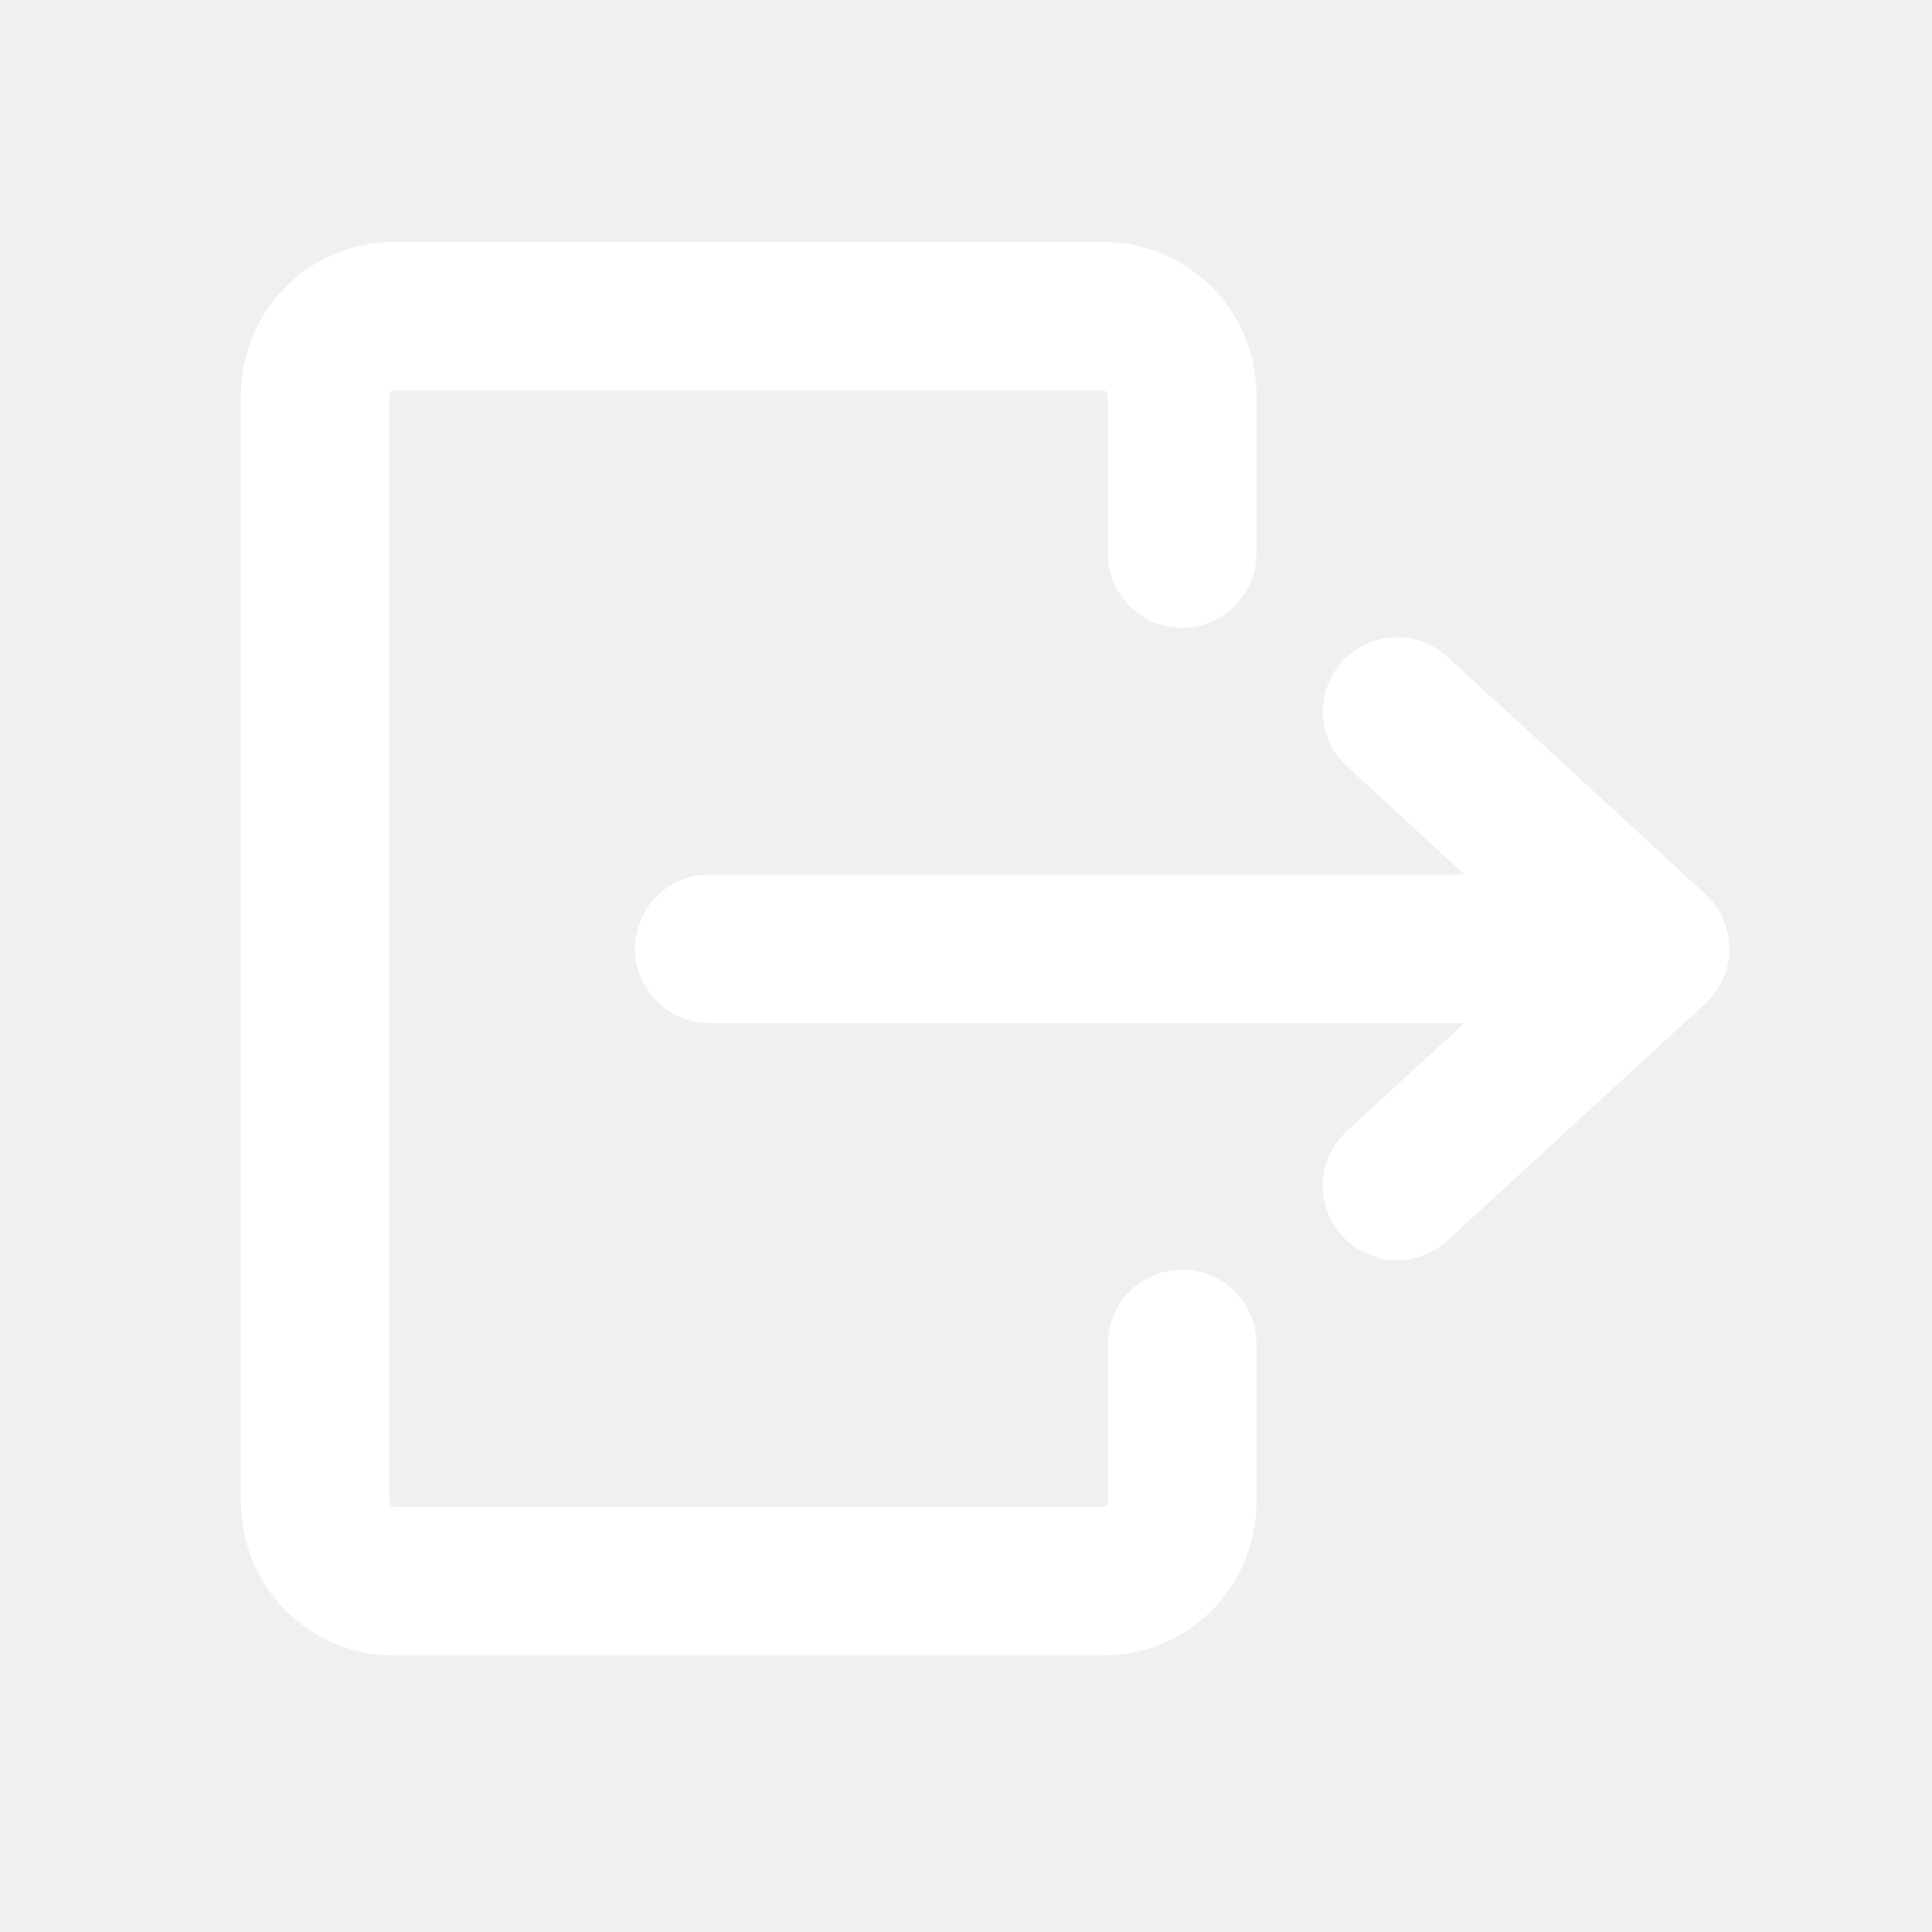
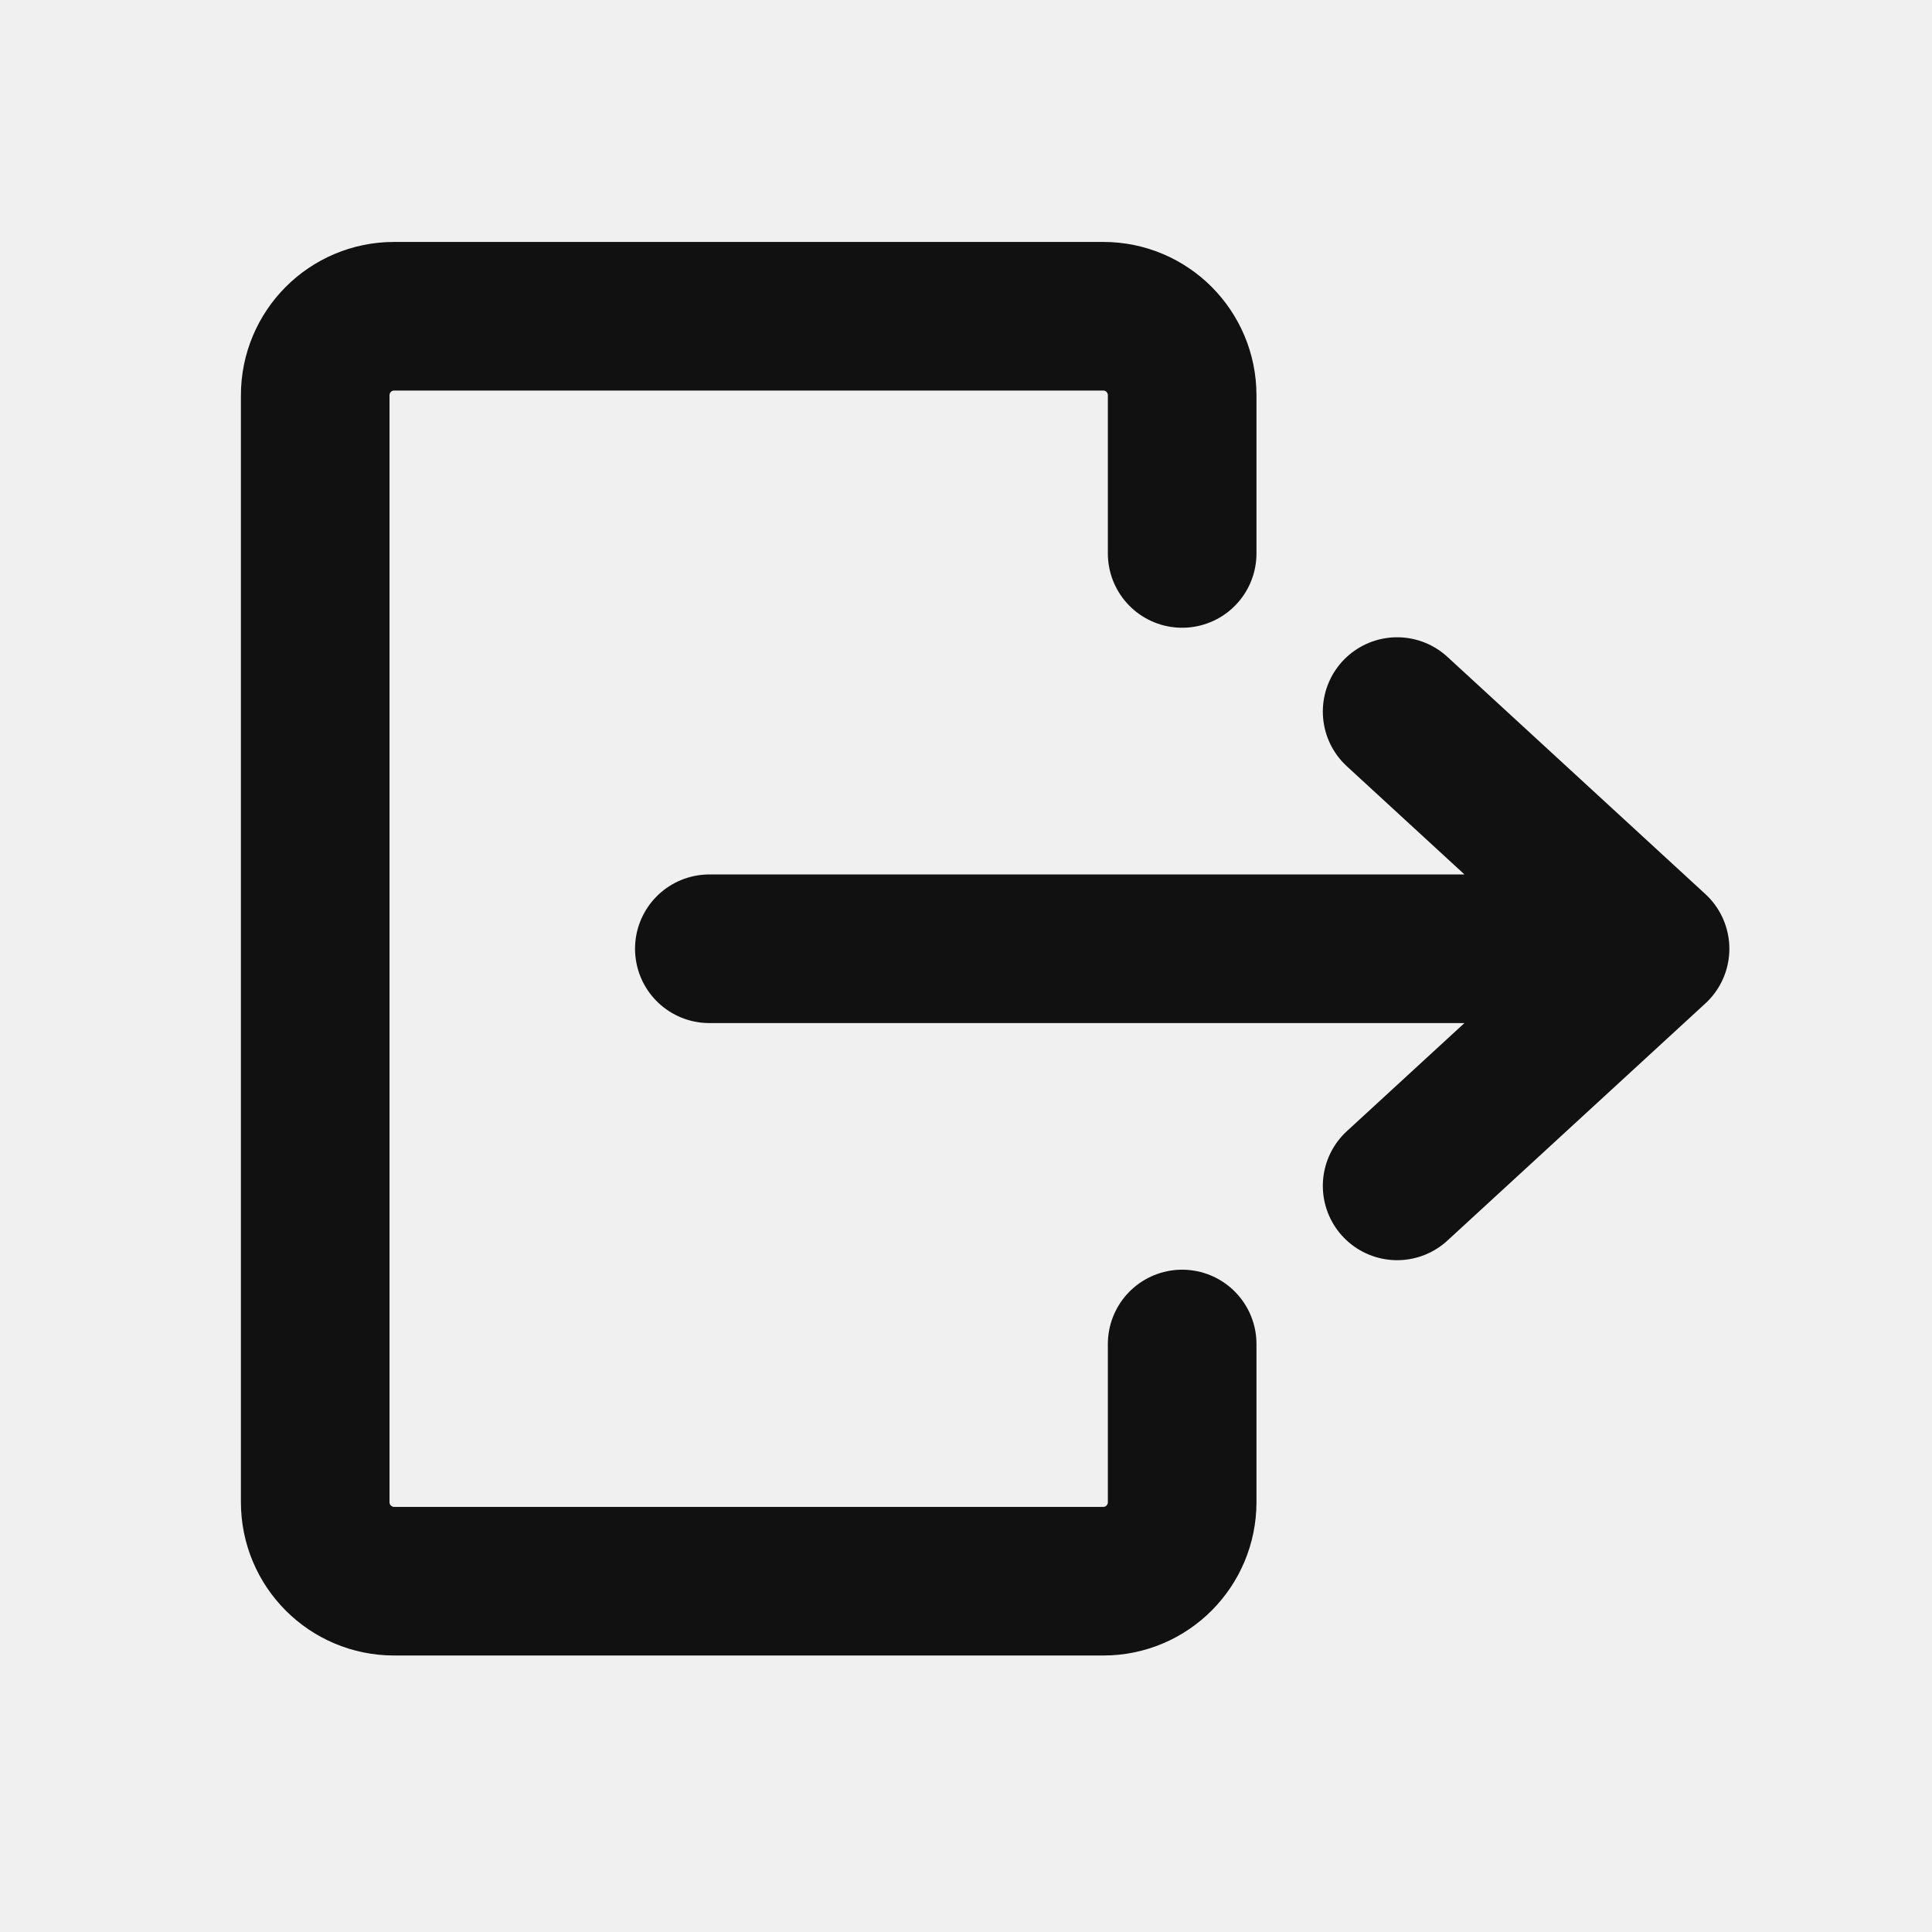
<svg xmlns="http://www.w3.org/2000/svg" width="26" height="26" viewBox="0 0 26 26" fill="none">
-   <path d="M18.802 15.959L22.273 12.768M22.273 12.768L18.802 9.576M22.273 12.768L9.546 12.768" stroke="white" stroke-width="2" stroke-linecap="round" stroke-linejoin="round" />
-   <path d="M15.909 18.087V20.215C15.909 20.803 15.434 21.279 14.849 21.279H5.303C4.717 21.279 4.242 20.803 4.242 20.215L4.242 5.32C4.242 4.732 4.717 4.256 5.303 4.256H14.849C15.434 4.256 15.909 4.732 15.909 5.32V7.448" stroke="white" stroke-width="2" stroke-linecap="round" stroke-linejoin="round" />
+   <path d="M18.802 15.959L22.273 12.768M22.273 12.768L18.802 9.576M22.273 12.768L9.546 12.768" stroke="#111111" stroke-width="2" stroke-linecap="round" stroke-linejoin="round" />
+   <path d="M15.909 18.087V20.215C15.909 20.803 15.434 21.279 14.849 21.279H5.303C4.717 21.279 4.242 20.803 4.242 20.215L4.242 5.32C4.242 4.732 4.717 4.256 5.303 4.256H14.849C15.434 4.256 15.909 4.732 15.909 5.32V7.448" stroke="#111111" stroke-width="2" stroke-linecap="round" stroke-linejoin="round" />
</svg>
